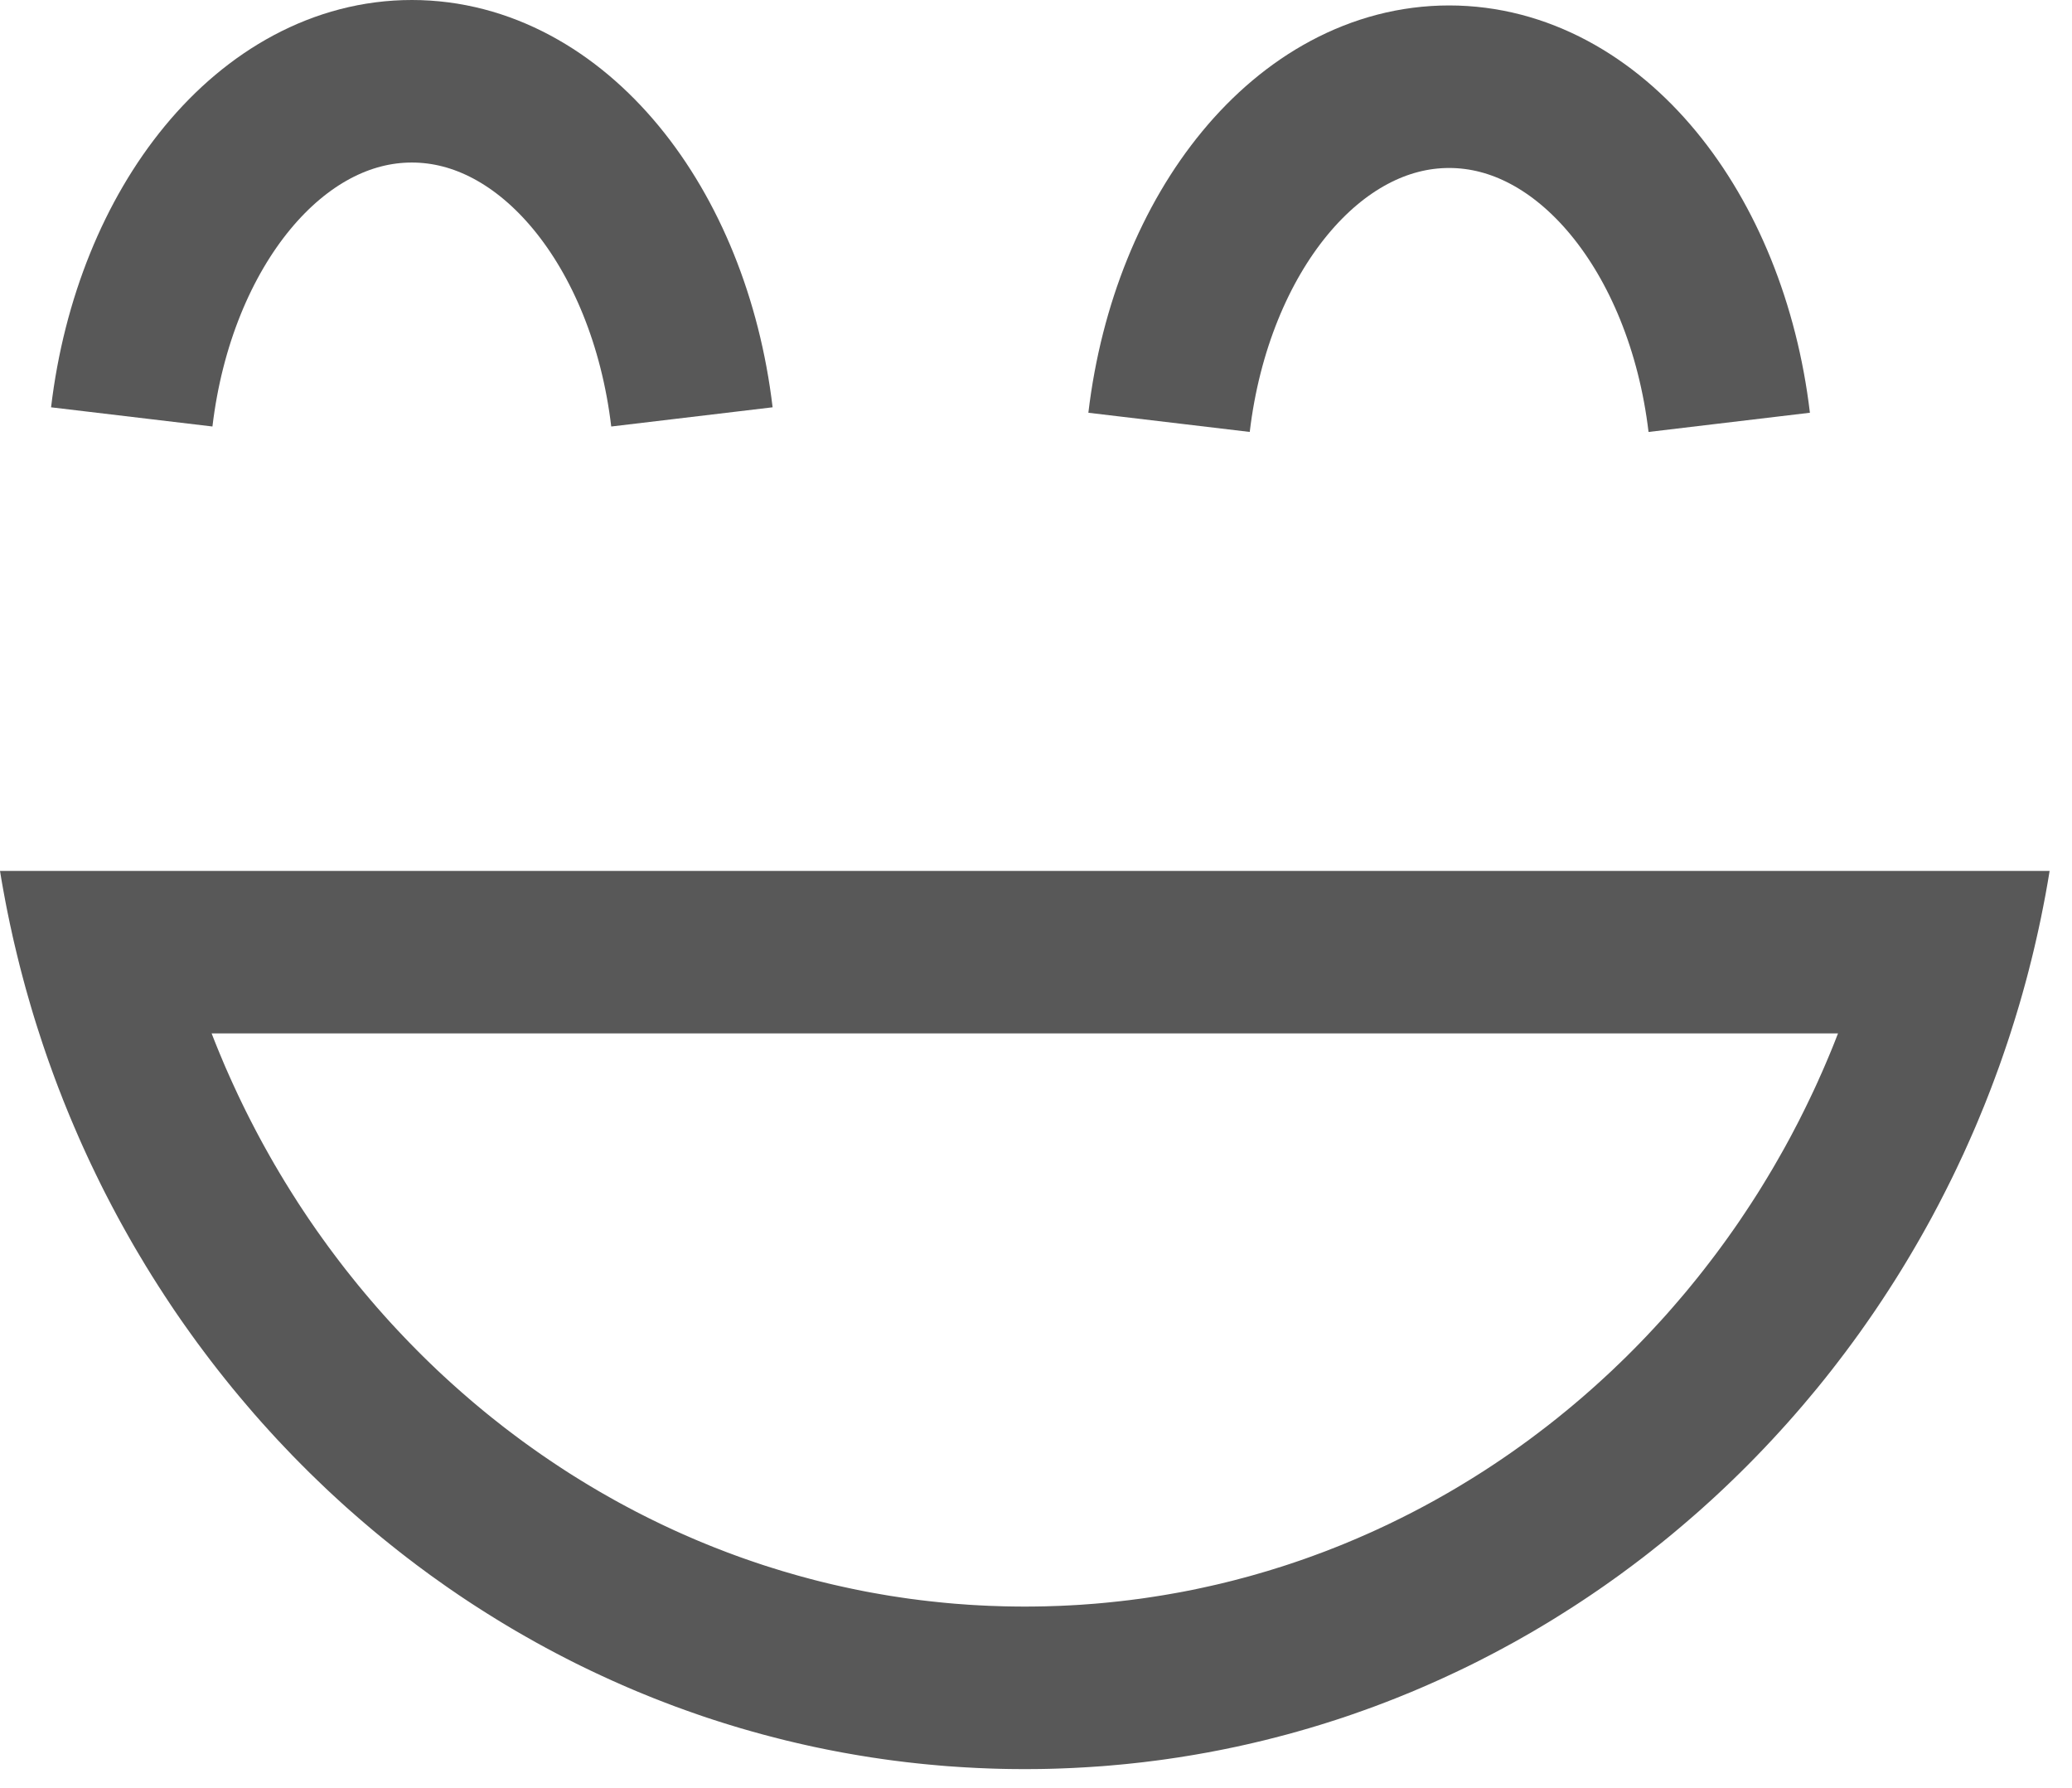
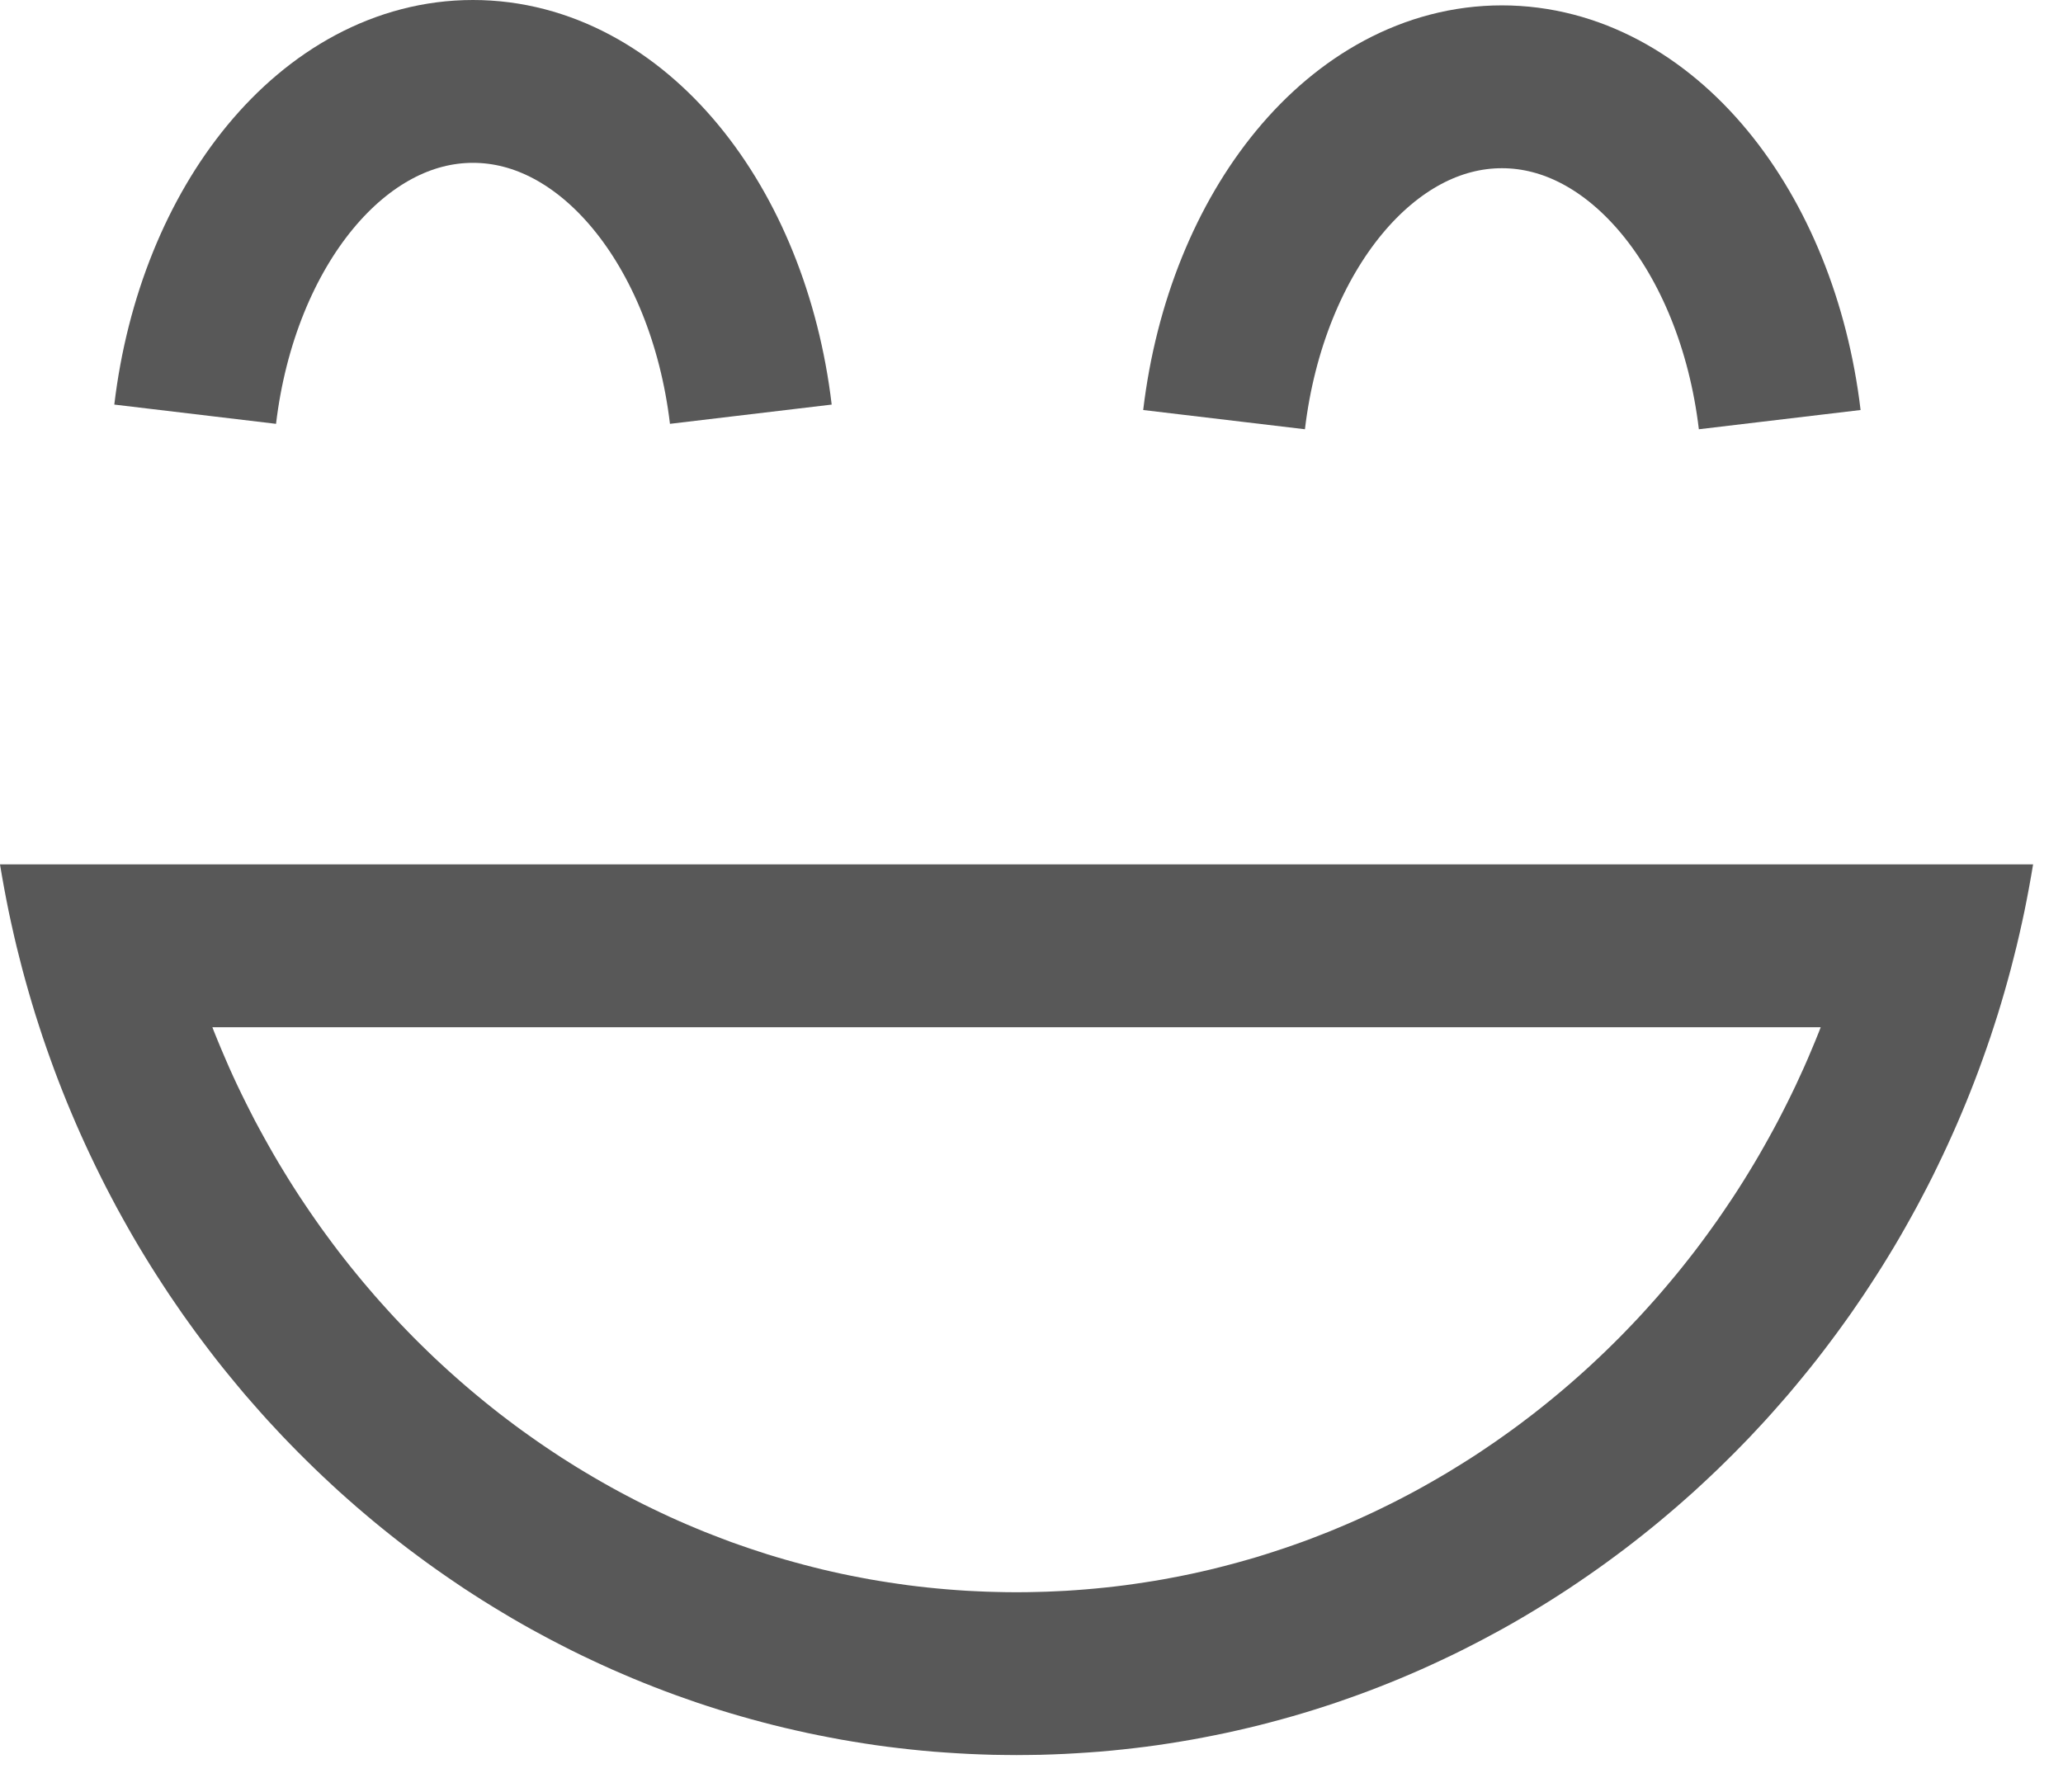
- <svg xmlns="http://www.w3.org/2000/svg" width="100%" height="100%" viewBox="0 0 51 44" version="1.1" xml:space="preserve" style="fill-rule:evenodd;clip-rule:evenodd;stroke-linejoin:bevel;stroke-miterlimit:1.5;">
+ <svg xmlns="http://www.w3.org/2000/svg" width="100%" height="100%" viewBox="0 0 38 33" version="1.1" xml:space="preserve" style="fill-rule:evenodd;clip-rule:evenodd;stroke-linejoin:bevel;stroke-miterlimit:1.5;">
  <g>
-     <path d="M50.425,21.579l-0.025,0.147l-0.026,0.146l-0.026,0.146l-0.028,0.146l-0.028,0.145l-0.029,0.145l-0.029,0.145l-0.031,0.145l-0.031,0.144l-0.032,0.144l-0.033,0.144l-0.033,0.143l-0.034,0.143l-0.035,0.143l-0.036,0.142l-0.036,0.143l-0.037,0.141l-0.038,0.142l-0.039,0.141l-0.039,0.141l-0.04,0.14l-0.041,0.141l-0.042,0.14l-0.042,0.139l-0.043,0.139l-0.044,0.139l-0.044,0.139l-0.045,0.138l-0.046,0.138l-0.047,0.138l-0.047,0.137l-0.048,0.137l-0.048,0.136l-0.05,0.136l-0.05,0.136l-0.051,0.136l-0.051,0.135l-0.052,0.134l-0.053,0.135l-0.053,0.134l-0.055,0.133l-0.055,0.134l-0.055,0.133l-0.056,0.132l-0.057,0.132l-0.058,0.132l-0.058,0.131l-0.059,0.131l-0.059,0.131l-0.061,0.13l-0.061,0.13l-0.061,0.129l-0.062,0.129l-0.063,0.129l-0.064,0.128l-0.064,0.128l-0.065,0.127l-0.065,0.127l-0.066,0.127l-0.067,0.126l-0.067,0.126l-0.068,0.125l-0.069,0.125l-0.069,0.124l-0.07,0.124l-0.071,0.124l-0.071,0.123l-0.072,0.123l-0.072,0.122l-0.073,0.122l-0.074,0.122l-0.074,0.121l-0.075,0.12l-0.075,0.12l-0.077,0.12l-0.076,0.119l-0.078,0.119l-0.077,0.118l-0.079,0.118l-0.079,0.118l-0.08,0.117l-0.08,0.116l-0.081,0.116l-0.163,0.231l-0.166,0.228l-0.168,0.227l-0.171,0.225l-0.172,0.223l-0.175,0.221l-0.177,0.219l-0.18,0.216l-0.181,0.215l-0.184,0.213l-0.186,0.211l-0.188,0.208l-0.19,0.207l-0.192,0.204l-0.195,0.203l-0.196,0.2l-0.199,0.198l-0.2,0.195l-0.101,0.097l-0.102,0.097l-0.102,0.096l-0.102,0.095l-0.103,0.095l-0.104,0.094l-0.104,0.094l-0.104,0.093l-0.105,0.092l-0.106,0.092l-0.106,0.091l-0.106,0.091l-0.107,0.09l-0.107,0.09l-0.108,0.089l-0.108,0.088l-0.109,0.088l-0.11,0.087l-0.109,0.087l-0.11,0.086l-0.111,0.086l-0.111,0.084l-0.112,0.085l-0.112,0.083l-0.112,0.083l-0.113,0.083l-0.113,0.081l-0.114,0.081l-0.114,0.081l-0.115,0.08l-0.115,0.079l-0.116,0.079l-0.116,0.078l-0.116,0.077l-0.117,0.077l-0.117,0.076l-0.118,0.075l-0.118,0.075l-0.118,0.074l-0.119,0.074l-0.12,0.073l-0.119,0.072l-0.121,0.072l-0.12,0.071l-0.121,0.07l-0.121,0.069l-0.122,0.069l-0.122,0.069l-0.123,0.067l-0.123,0.067l-0.123,0.066l-0.124,0.066l-0.124,0.065l-0.125,0.064l-0.124,0.064l-0.126,0.063l-0.125,0.062l-0.126,0.061l-0.127,0.061l-0.127,0.06l-0.127,0.059l-0.127,0.059l-0.128,0.058l-0.128,0.057l-0.129,0.057l-0.129,0.056l-0.129,0.055l-0.13,0.055l-0.13,0.053l-0.13,0.053l-0.131,0.053l-0.131,0.051l-0.131,0.051l-0.132,0.05l-0.132,0.05l-0.132,0.048l-0.133,0.048l-0.133,0.047l-0.133,0.047l-0.134,0.046l-0.134,0.045l-0.134,0.044l-0.135,0.043l-0.135,0.043l-0.135,0.042l-0.136,0.041l-0.136,0.041l-0.136,0.039l-0.136,0.039l-0.137,0.038l-0.137,0.038l-0.138,0.036l-0.138,0.036l-0.138,0.035l-0.138,0.035l-0.138,0.033l-0.139,0.033l-0.139,0.032l-0.14,0.031l-0.14,0.031l-0.14,0.029l-0.14,0.029l-0.14,0.028l-0.141,0.027l-0.141,0.027l-0.142,0.025l-0.141,0.025l-0.142,0.024l-0.142,0.023l-0.143,0.023l-0.142,0.021l-0.143,0.021l-0.143,0.02l-0.144,0.019l-0.143,0.018l-0.144,0.018l-0.144,0.016l-0.145,0.016l-0.144,0.015l-0.145,0.014l-0.145,0.013l-0.145,0.013l-0.146,0.012l-0.146,0.01l-0.146,0.01l-0.146,0.009l-0.146,0.008l-0.147,0.008l-0.147,0.006l-0.147,0.006l-0.147,0.005l-0.147,0.004l-0.148,0.003l-0.148,0.002l-0.148,0.001l-0.148,0.001l-0.149,-0.001l-0.148,-0.001l-0.147,-0.002l-0.148,-0.003l-0.148,-0.004l-0.147,-0.005l-0.147,-0.006l-0.147,-0.006l-0.146,-0.008l-0.147,-0.008l-0.146,-0.009l-0.146,-0.01l-0.146,-0.01l-0.145,-0.012l-0.145,-0.013l-0.145,-0.013l-0.145,-0.014l-0.145,-0.015l-0.144,-0.016l-0.144,-0.016l-0.144,-0.018l-0.144,-0.018l-0.143,-0.019l-0.143,-0.02l-0.143,-0.021l-0.143,-0.021l-0.142,-0.023l-0.142,-0.023l-0.142,-0.024l-0.142,-0.025l-0.141,-0.025l-0.141,-0.027l-0.141,-0.027l-0.141,-0.028l-0.14,-0.029l-0.14,-0.029l-0.14,-0.031l-0.139,-0.031l-0.139,-0.032l-0.139,-0.033l-0.139,-0.033l-0.138,-0.035l-0.138,-0.035l-0.138,-0.036l-0.137,-0.036l-0.137,-0.038l-0.137,-0.038l-0.137,-0.039l-0.136,-0.039l-0.136,-0.041l-0.135,-0.041l-0.136,-0.042l-0.135,-0.043l-0.134,-0.043l-0.135,-0.044l-0.134,-0.045l-0.133,-0.046l-0.134,-0.047l-0.133,-0.047l-0.132,-0.048l-0.133,-0.048l-0.132,-0.05l-0.131,-0.05l-0.132,-0.051l-0.131,-0.051l-0.131,-0.053l-0.13,-0.053l-0.13,-0.053l-0.13,-0.055l-0.129,-0.055l-0.129,-0.056l-0.128,-0.057l-0.129,-0.057l-0.127,-0.058l-0.128,-0.059l-0.127,-0.059l-0.127,-0.06l-0.126,-0.061l-0.126,-0.061l-0.126,-0.062l-0.125,-0.063l-0.125,-0.064l-0.124,-0.064l-0.125,-0.065l-0.123,-0.066l-0.124,-0.066l-0.123,-0.067l-0.122,-0.067l-0.122,-0.069l-0.122,-0.069l-0.121,-0.069l-0.121,-0.07l-0.121,-0.071l-0.12,-0.072l-0.12,-0.072l-0.119,-0.073l-0.119,-0.074l-0.119,-0.074l-0.118,-0.075l-0.117,-0.075l-0.118,-0.076l-0.117,-0.077l-0.116,-0.077l-0.116,-0.078l-0.115,-0.079l-0.116,-0.079l-0.114,-0.08l-0.114,-0.081l-0.114,-0.081l-0.114,-0.081l-0.112,-0.083l-0.113,-0.083l-0.112,-0.083l-0.111,-0.085l-0.111,-0.084l-0.111,-0.086l-0.11,-0.086l-0.11,-0.087l-0.109,-0.087l-0.109,-0.088l-0.108,-0.088l-0.108,-0.089l-0.108,-0.09l-0.106,-0.09l-0.107,-0.091l-0.106,-0.091l-0.105,-0.092l-0.105,-0.092l-0.105,-0.093l-0.104,-0.094l-0.103,-0.094l-0.103,-0.095l-0.103,-0.095l-0.102,-0.096l-0.101,-0.097l-0.101,-0.097l-0.201,-0.195l-0.198,-0.198l-0.197,-0.2l-0.194,-0.203l-0.193,-0.204l-0.19,-0.207l-0.188,-0.208l-0.186,-0.211l-0.183,-0.213l-0.182,-0.215l-0.179,-0.216l-0.177,-0.219l-0.175,-0.221l-0.173,-0.223l-0.17,-0.225l-0.169,-0.227l-0.165,-0.228l-0.164,-0.231l-0.081,-0.116l-0.08,-0.116l-0.08,-0.117l-0.079,-0.118l-0.078,-0.118l-0.078,-0.118l-0.077,-0.119l-0.077,-0.119l-0.076,-0.12l-0.076,-0.12l-0.074,-0.12l-0.075,-0.121l-0.073,-0.122l-0.073,-0.122l-0.073,-0.122l-0.072,-0.123l-0.071,-0.123l-0.07,-0.124l-0.07,-0.124l-0.069,-0.124l-0.069,-0.125l-0.068,-0.125l-0.067,-0.126l-0.067,-0.126l-0.066,-0.127l-0.066,-0.127l-0.065,-0.127l-0.064,-0.128l-0.063,-0.128l-0.063,-0.129l-0.062,-0.129l-0.062,-0.129l-0.061,-0.13l-0.06,-0.13l-0.06,-0.131l-0.059,-0.131l-0.058,-0.131l-0.057,-0.132l-0.057,-0.132l-0.056,-0.132l-0.056,-0.133l-0.055,-0.134l-0.054,-0.133l-0.054,-0.134l-0.052,-0.135l-0.053,-0.134l-0.051,-0.135l-0.051,-0.136l-0.05,-0.136l-0.049,-0.136l-0.049,-0.136l-0.048,-0.137l-0.047,-0.137l-0.047,-0.138l-0.045,-0.138l-0.045,-0.138l-0.045,-0.139l-0.044,-0.139l-0.043,-0.139l-0.042,-0.139l-0.041,-0.14l-0.041,-0.141l-0.04,-0.14l-0.04,-0.141l-0.038,-0.141l-0.038,-0.142l-0.037,-0.141l-0.037,-0.143l-0.035,-0.142l-0.035,-0.143l-0.034,-0.143l-0.034,-0.143l-0.033,-0.144l-0.031,-0.144l-0.032,-0.144l-0.03,-0.145l-0.03,-0.145l-0.029,-0.145l-0.028,-0.145l-0.027,-0.146l-0.027,-0.146l-0.026,-0.146l-0.025,-0.147l-0.024,-0.146l50.449,0l-0.024,0.146Zm-45.216,3.853l0.018,0.047l0.044,0.112l0.046,0.115l0.047,0.116l0.047,0.114l0.048,0.114l0.048,0.115l0.047,0.11l0.048,0.108l0.05,0.113l0.051,0.113l0.051,0.112l0.052,0.112l0.051,0.11l0.053,0.111l0.052,0.108l0.053,0.109l0.054,0.109l0.055,0.109l0.056,0.11l0.056,0.108l0.056,0.108l0.055,0.104l0.058,0.108l0.059,0.109l0.059,0.107l0.057,0.102l0.061,0.109l0.06,0.105l0.058,0.101l0.064,0.108l0.061,0.104l0.06,0.099l0.064,0.107l0.064,0.103l0.063,0.102l0.066,0.105l0.064,0.1l0.062,0.098l0.066,0.101l0.068,0.103l0.068,0.102l0.067,0.1l0.065,0.095l0.07,0.101l0.067,0.097l0.141,0.198l0.14,0.194l0.143,0.192l0.145,0.192l0.147,0.19l0.148,0.186l0.15,0.186l0.154,0.186l0.154,0.182l0.154,0.179l0.159,0.18l0.16,0.178l0.16,0.173l0.163,0.173l0.165,0.172l0.168,0.171l0.168,0.168l0.173,0.169l0.082,0.078l0.085,0.082l0.086,0.08l0.086,0.08l0.089,0.082l0.088,0.08l0.088,0.079l0.089,0.079l0.087,0.077l0.089,0.077l0.092,0.08l0.09,0.077l0.088,0.074l0.091,0.076l0.094,0.078l0.091,0.074l0.089,0.072l0.092,0.073l0.096,0.075l0.093,0.074l0.091,0.07l0.095,0.072l0.094,0.071l0.095,0.071l0.097,0.072l0.092,0.067l0.099,0.071l0.094,0.067l0.096,0.068l0.099,0.069l0.095,0.065l0.095,0.065l0.1,0.067l0.101,0.067l0.098,0.065l0.097,0.063l0.098,0.063l0.101,0.064l0.1,0.062l0.1,0.062l0.1,0.061l0.101,0.061l0.103,0.061l0.101,0.06l0.1,0.058l0.104,0.059l0.102,0.058l0.101,0.057l0.105,0.058l0.102,0.055l0.104,0.056l0.106,0.056l0.104,0.055l0.103,0.053l0.105,0.053l0.107,0.054l0.104,0.051l0.107,0.052l0.106,0.052l0.107,0.05l0.107,0.05l0.105,0.049l0.107,0.048l0.109,0.049l0.11,0.048l0.108,0.047l0.107,0.046l0.107,0.045l0.11,0.045l0.11,0.045l0.11,0.044l0.111,0.043l0.111,0.043l0.108,0.042l0.111,0.041l0.111,0.041l0.11,0.04l0.113,0.04l0.113,0.039l0.111,0.038l0.113,0.038l0.111,0.037l0.112,0.036l0.116,0.036l0.113,0.035l0.113,0.035l0.113,0.033l0.113,0.033l0.118,0.034l0.114,0.032l0.112,0.03l0.118,0.032l0.114,0.03l0.114,0.029l0.119,0.029l0.114,0.028l0.115,0.027l0.119,0.027l0.117,0.026l0.115,0.025l0.117,0.025l0.12,0.025l0.116,0.023l0.118,0.023l0.118,0.022l0.119,0.021l0.119,0.021l0.117,0.02l0.12,0.02l0.12,0.018l0.118,0.018l0.121,0.018l0.12,0.017l0.12,0.015l0.121,0.016l0.119,0.014l0.12,0.014l0.122,0.013l0.123,0.013l0.12,0.012l0.121,0.011l0.123,0.011l0.122,0.009l0.122,0.009l0.122,0.009l0.122,0.007l0.124,0.007l0.123,0.006l0.123,0.006l0.124,0.004l0.123,0.004l0.126,0.004l0.124,0.002l0.122,0.002l0.125,0.001l0.125,0.001l0.125,-0.001l0.124,-0.001l0.122,-0.002l0.124,-0.002l0.126,-0.004l0.124,-0.004l0.123,-0.004l0.123,-0.006l0.123,-0.006l0.125,-0.007l0.122,-0.007l0.122,-0.009l0.122,-0.009l0.121,-0.009l0.123,-0.011l0.121,-0.011l0.12,-0.012l0.123,-0.013l0.122,-0.013l0.12,-0.014l0.12,-0.014l0.121,-0.016l0.119,-0.015l0.121,-0.017l0.12,-0.018l0.118,-0.018l0.121,-0.019l0.119,-0.019l0.117,-0.02l0.119,-0.021l0.119,-0.021l0.119,-0.022l0.118,-0.023l0.116,-0.023l0.12,-0.025l0.117,-0.025l0.114,-0.025l0.117,-0.026l0.119,-0.027l0.116,-0.027l0.114,-0.028l0.117,-0.029l0.115,-0.029l0.116,-0.031l0.117,-0.031l0.112,-0.03l0.114,-0.032l0.118,-0.034l0.113,-0.033l0.113,-0.033l0.113,-0.035l0.112,-0.035l0.116,-0.036l0.112,-0.036l0.112,-0.037l0.113,-0.038l0.111,-0.038l0.113,-0.039l0.112,-0.04l0.11,-0.04l0.111,-0.041l0.111,-0.041l0.111,-0.042l0.109,-0.043l0.11,-0.043l0.111,-0.044l0.108,-0.044l0.109,-0.046l0.111,-0.046l0.106,-0.045l0.107,-0.047l0.112,-0.049l0.106,-0.047l0.108,-0.049l0.107,-0.05l0.106,-0.049l0.106,-0.05l0.105,-0.051l0.108,-0.053l0.106,-0.052l0.103,-0.052l0.107,-0.054l0.105,-0.054l0.103,-0.054l0.104,-0.055l0.104,-0.056l0.105,-0.057l0.105,-0.058l0.099,-0.056l0.103,-0.058l0.102,-0.058l0.101,-0.059l0.104,-0.061l0.099,-0.059l0.102,-0.062l0.102,-0.062l0.099,-0.061l0.097,-0.061l0.103,-0.065l0.099,-0.063l0.096,-0.063l0.101,-0.066l0.099,-0.066l0.097,-0.065l0.095,-0.065l0.099,-0.068l0.098,-0.068l0.096,-0.068l0.096,-0.068l0.096,-0.07l0.093,-0.067l0.094,-0.07l0.097,-0.073l0.096,-0.072l0.091,-0.07l0.093,-0.071l0.096,-0.075l0.091,-0.072l0.092,-0.073l0.093,-0.076l0.091,-0.074l0.09,-0.074l0.091,-0.076l0.092,-0.078l0.091,-0.077l0.088,-0.076l0.088,-0.077l0.092,-0.081l0.089,-0.079l0.085,-0.077l0.088,-0.08l0.089,-0.082l0.084,-0.078l0.086,-0.08l0.089,-0.086l0.083,-0.079l0.171,-0.166l0.168,-0.168l0.168,-0.171l0.164,-0.171l0.163,-0.174l0.162,-0.175l0.159,-0.176l0.157,-0.179l0.155,-0.18l0.156,-0.183l0.152,-0.185l0.151,-0.186l0.147,-0.186l0.146,-0.189l0.147,-0.193l0.142,-0.192l0.141,-0.194l0.141,-0.199l0.067,-0.096l0.068,-0.098l0.066,-0.098l0.069,-0.103l0.066,-0.099l0.066,-0.1l0.068,-0.104l0.065,-0.101l0.062,-0.097l0.066,-0.105l0.063,-0.102l0.063,-0.103l0.063,-0.104l0.061,-0.102l0.064,-0.107l0.059,-0.102l0.06,-0.104l0.062,-0.109l0.058,-0.102l0.059,-0.105l0.06,-0.11l0.058,-0.106l0.056,-0.105l0.056,-0.107l0.058,-0.111l0.055,-0.105l0.055,-0.11l0.055,-0.109l0.052,-0.105l0.055,-0.113l0.054,-0.112l0.051,-0.107l0.052,-0.11l0.052,-0.112l0.051,-0.112l0.05,-0.113l0.049,-0.109l0.049,-0.112l0.049,-0.114l0.047,-0.111l0.048,-0.114l0.047,-0.114l0.047,-0.116l0.044,-0.111l0.045,-0.116l0.019,-0.047l-40.032,0Z" style="fill:#585858;" />
-     <path d="M17.031,10.26c-0.558,-4.686 -3.434,-8.26 -6.894,-8.26c-3.46,0 -6.337,3.574 -6.894,8.26" style="fill:none;stroke:#585858;stroke-width:4px;" />
-     <path d="M42.563,10.394c-0.558,-4.686 -3.434,-8.26 -6.894,-8.26c-3.46,0 -6.337,3.574 -6.894,8.26" style="fill:none;stroke:#585858;stroke-width:4px;" />
+     <path d="M37.412,16.143l-0.039,0.217l-0.041,0.216l-0.043,0.215l-0.046,0.214l-0.048,0.214l-0.05,0.213l-0.053,0.211l-0.054,0.211l-0.057,0.21l-0.059,0.209l-0.061,0.208l-0.063,0.207l-0.066,0.206l-0.067,0.205l-0.07,0.204l-0.072,0.203l-0.073,0.201l-0.076,0.201l-0.078,0.2l-0.08,0.199l-0.082,0.197l-0.084,0.197l-0.086,0.195l-0.088,0.194l-0.09,0.193l-0.092,0.192l-0.093,0.191l-0.096,0.189l-0.098,0.188l-0.099,0.187l-0.102,0.186l-0.103,0.184l-0.105,0.184l-0.107,0.182l-0.109,0.18l-0.111,0.18l-0.113,0.178l-0.114,0.176l-0.116,0.176l-0.118,0.173l-0.119,0.173l-0.122,0.171l-0.123,0.17l-0.125,0.168l-0.126,0.167l-0.128,0.166l-0.13,0.164l-0.132,0.162l-0.133,0.161l-0.134,0.16l-0.137,0.157l-0.138,0.157l-0.139,0.155l-0.142,0.153l-0.142,0.152l-0.145,0.15l-0.145,0.148l-0.148,0.147l-0.149,0.146l-0.15,0.143l-0.152,0.142l-0.153,0.141l-0.155,0.138l-0.156,0.137l-0.158,0.135l-0.159,0.134l-0.16,0.131l-0.162,0.13l-0.163,0.128l-0.165,0.127l-0.166,0.124l-0.167,0.123l-0.169,0.121l-0.17,0.119l-0.171,0.117l-0.172,0.116l-0.174,0.113l-0.175,0.112l-0.176,0.109l-0.178,0.108l-0.178,0.106l-0.18,0.104l-0.181,0.102l-0.183,0.099l-0.183,0.098l-0.185,0.096l-0.185,0.094l-0.187,0.092l-0.188,0.089l-0.189,0.088l-0.19,0.086l-0.191,0.083l-0.193,0.082l-0.193,0.079l-0.194,0.077l-0.195,0.075l-0.197,0.073l-0.197,0.07l-0.198,0.069l-0.199,0.066l-0.2,0.064l-0.202,0.062l-0.201,0.059l-0.203,0.057l-0.204,0.055l-0.205,0.053l-0.205,0.05l-0.207,0.048l-0.207,0.046l-0.208,0.043l-0.209,0.041l-0.209,0.039l-0.211,0.036l-0.211,0.034l-0.212,0.032l-0.213,0.029l-0.213,0.026l-0.214,0.024l-0.215,0.022l-0.216,0.019l-0.216,0.016l-0.217,0.014l-0.217,0.012l-0.218,0.009l-0.219,0.007l-0.22,0.003l-0.219,0.002l-0.22,-0.002l-0.22,-0.003l-0.219,-0.007l-0.218,-0.009l-0.217,-0.012l-0.217,-0.014l-0.216,-0.016l-0.216,-0.019l-0.215,-0.022l-0.214,-0.024l-0.213,-0.026l-0.213,-0.029l-0.212,-0.032l-0.211,-0.034l-0.211,-0.036l-0.209,-0.039l-0.209,-0.041l-0.208,-0.043l-0.207,-0.046l-0.207,-0.048l-0.205,-0.05l-0.205,-0.053l-0.204,-0.055l-0.202,-0.057l-0.202,-0.059l-0.202,-0.062l-0.2,-0.064l-0.199,-0.066l-0.198,-0.069l-0.197,-0.07l-0.197,-0.073l-0.195,-0.075l-0.194,-0.077l-0.193,-0.079l-0.193,-0.082l-0.191,-0.083l-0.19,-0.086l-0.189,-0.088l-0.188,-0.089l-0.187,-0.092l-0.185,-0.094l-0.185,-0.096l-0.183,-0.098l-0.183,-0.099l-0.181,-0.102l-0.18,-0.104l-0.178,-0.106l-0.178,-0.108l-0.176,-0.109l-0.175,-0.112l-0.174,-0.113l-0.172,-0.116l-0.171,-0.117l-0.17,-0.119l-0.169,-0.121l-0.167,-0.123l-0.166,-0.124l-0.165,-0.127l-0.163,-0.128l-0.162,-0.13l-0.16,-0.131l-0.159,-0.134l-0.158,-0.135l-0.156,-0.137l-0.155,-0.138l-0.153,-0.141l-0.152,-0.142l-0.15,-0.143l-0.149,-0.146l-0.148,-0.147l-0.145,-0.148l-0.145,-0.15l-0.142,-0.152l-0.142,-0.153l-0.139,-0.155l-0.138,-0.157l-0.137,-0.157l-0.134,-0.16l-0.133,-0.161l-0.132,-0.162l-0.13,-0.164l-0.128,-0.166l-0.126,-0.167l-0.125,-0.168l-0.123,-0.17l-0.122,-0.171l-0.119,-0.173l-0.118,-0.173l-0.116,-0.176l-0.114,-0.176l-0.113,-0.178l-0.111,-0.18l-0.109,-0.18l-0.107,-0.182l-0.105,-0.184l-0.103,-0.184l-0.102,-0.186l-0.099,-0.187l-0.098,-0.188l-0.095,-0.189l-0.094,-0.191l-0.092,-0.192l-0.09,-0.193l-0.088,-0.194l-0.086,-0.195l-0.084,-0.197l-0.082,-0.197l-0.08,-0.199l-0.078,-0.2l-0.076,-0.201l-0.073,-0.201l-0.072,-0.203l-0.07,-0.204l-0.067,-0.205l-0.066,-0.206l-0.063,-0.207l-0.061,-0.208l-0.059,-0.209l-0.057,-0.21l-0.054,-0.211l-0.053,-0.211l-0.05,-0.213l-0.048,-0.214l-0.046,-0.214l-0.043,-0.215l-0.041,-0.216l-0.039,-0.217l-0.037,-0.218l37.449,0l-0.037,0.218Zm-33.5,2.782l0.03,0.078l0.069,0.17l0.069,0.166l0.071,0.166l0.073,0.168l0.075,0.166l0.076,0.163l0.078,0.162l0.08,0.162l0.082,0.162l0.082,0.16l0.085,0.158l0.086,0.157l0.088,0.157l0.09,0.158l0.09,0.153l0.092,0.152l0.094,0.153l0.096,0.152l0.097,0.15l0.098,0.147l0.1,0.148l0.102,0.147l0.103,0.146l0.105,0.144l0.105,0.142l0.107,0.142l0.108,0.139l0.11,0.139l0.113,0.139l0.113,0.137l0.113,0.133l0.115,0.134l0.118,0.133l0.118,0.131l0.12,0.131l0.121,0.128l0.122,0.127l0.122,0.125l0.125,0.124l0.127,0.124l0.126,0.121l0.129,0.12l0.13,0.119l0.13,0.116l0.132,0.116l0.133,0.114l0.135,0.113l0.135,0.111l0.137,0.11l0.138,0.109l0.138,0.105l0.139,0.105l0.142,0.104l0.143,0.102l0.141,0.099l0.144,0.099l0.147,0.098l0.146,0.096l0.147,0.093l0.147,0.092l0.151,0.091l0.15,0.089l0.151,0.087l0.152,0.086l0.152,0.083l0.154,0.082l0.155,0.081l0.156,0.079l0.158,0.077l0.157,0.075l0.158,0.074l0.16,0.072l0.159,0.069l0.161,0.068l0.162,0.067l0.164,0.064l0.163,0.063l0.162,0.061l0.167,0.059l0.165,0.057l0.167,0.055l0.169,0.055l0.167,0.051l0.167,0.049l0.171,0.048l0.171,0.046l0.17,0.044l0.173,0.043l0.173,0.04l0.171,0.038l0.174,0.036l0.175,0.034l0.176,0.033l0.177,0.03l0.176,0.028l0.177,0.026l0.177,0.025l0.178,0.022l0.18,0.02l0.18,0.018l0.181,0.016l0.18,0.014l0.181,0.012l0.183,0.009l0.182,0.008l0.184,0.005l0.184,0.004l0.184,0.001l0.185,-0.001l0.184,-0.004l0.184,-0.005l0.182,-0.008l0.183,-0.009l0.181,-0.012l0.18,-0.014l0.181,-0.016l0.18,-0.018l0.18,-0.02l0.178,-0.022l0.178,-0.025l0.176,-0.026l0.177,-0.028l0.176,-0.03l0.176,-0.033l0.175,-0.034l0.174,-0.036l0.171,-0.038l0.173,-0.04l0.173,-0.043l0.17,-0.044l0.171,-0.046l0.17,-0.048l0.169,-0.049l0.167,-0.052l0.168,-0.054l0.167,-0.055l0.165,-0.057l0.166,-0.059l0.162,-0.06l0.164,-0.064l0.164,-0.064l0.162,-0.067l0.161,-0.068l0.159,-0.069l0.16,-0.073l0.159,-0.073l0.156,-0.075l0.157,-0.077l0.157,-0.079l0.155,-0.081l0.153,-0.081l0.153,-0.084l0.152,-0.086l0.151,-0.087l0.151,-0.089l0.15,-0.092l0.147,-0.091l0.147,-0.093l0.147,-0.096l0.145,-0.098l0.144,-0.098l0.142,-0.1l0.143,-0.102l0.142,-0.104l0.139,-0.105l0.139,-0.106l0.137,-0.108l0.137,-0.11l0.135,-0.111l0.135,-0.113l0.133,-0.114l0.131,-0.115l0.131,-0.117l0.13,-0.119l0.128,-0.12l0.127,-0.121l0.127,-0.124l0.125,-0.124l0.122,-0.125l0.122,-0.127l0.121,-0.128l0.121,-0.132l0.117,-0.13l0.117,-0.132l0.116,-0.135l0.113,-0.134l0.114,-0.137l0.111,-0.137l0.11,-0.139l0.109,-0.14l0.107,-0.142l0.105,-0.142l0.105,-0.145l0.104,-0.146l0.1,-0.145l0.1,-0.148l0.099,-0.148l0.097,-0.15l0.096,-0.152l0.094,-0.153l0.092,-0.152l0.091,-0.155l0.089,-0.156l0.088,-0.157l0.086,-0.157l0.084,-0.157l0.083,-0.161l0.082,-0.162l0.08,-0.162l0.078,-0.162l0.076,-0.165l0.075,-0.164l0.073,-0.166l0.071,-0.168l0.07,-0.167l0.068,-0.169l0.03,-0.078l-29.625,0Z" style="fill:#585858;" />
+     <path d="M13.83,7.631c-0.414,-3.478 -2.549,-6.131 -5.118,-6.131c-2.568,0 -4.703,2.653 -5.117,6.131" style="fill:none;stroke:#585858;stroke-width:3px;" />
+     <path d="M32.782,7.731c-0.414,-3.479 -2.549,-6.132 -5.117,-6.132c-2.569,0 -4.704,2.653 -5.118,6.132" style="fill:none;stroke:#585858;stroke-width:3px;" />
  </g>
</svg>
